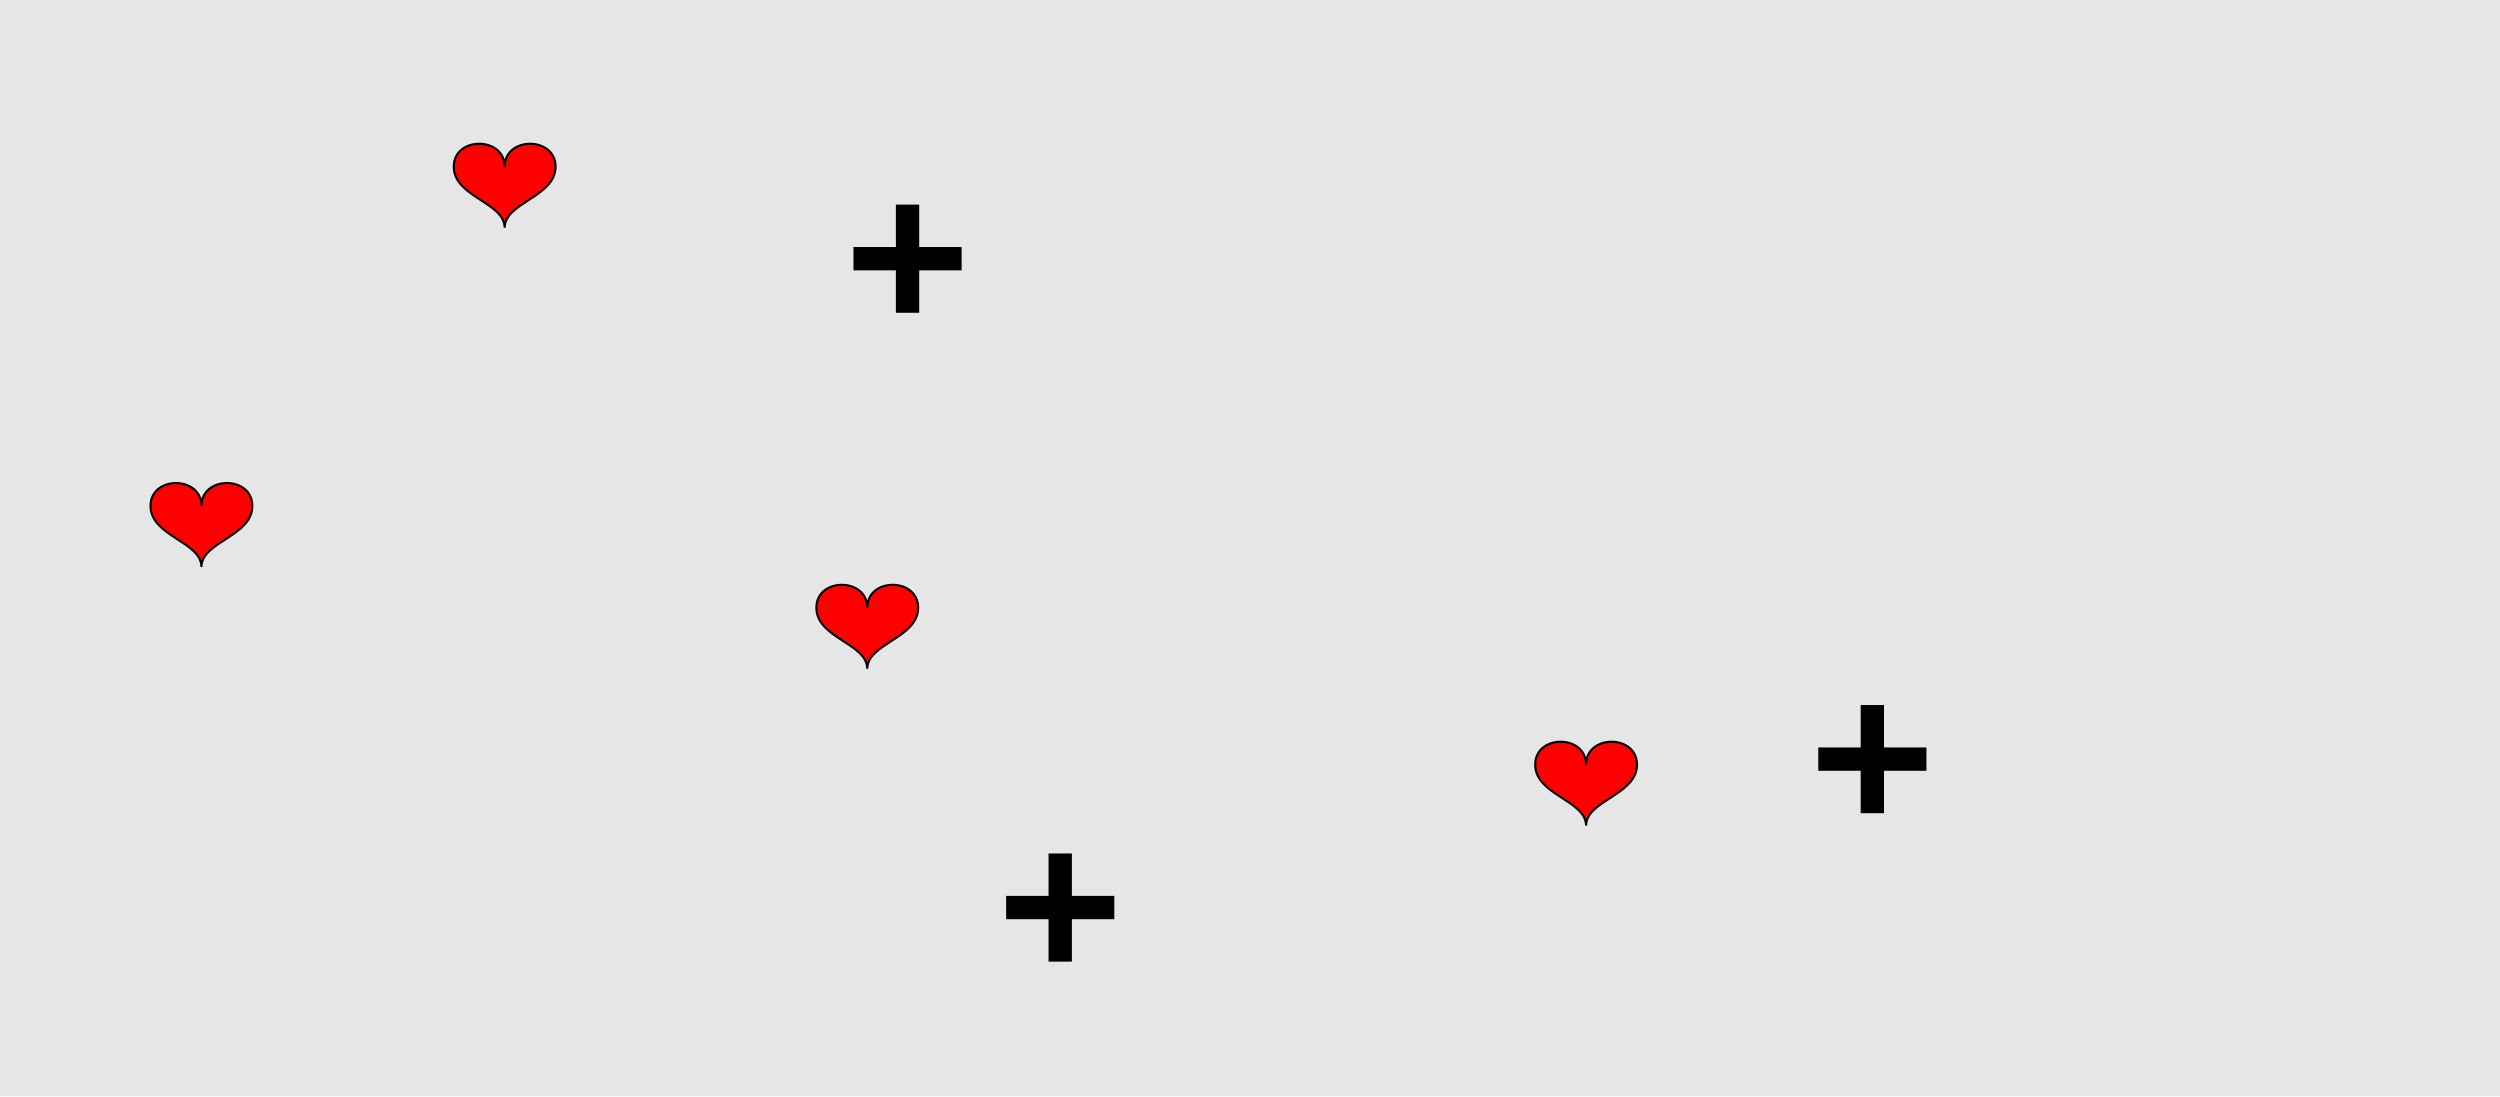
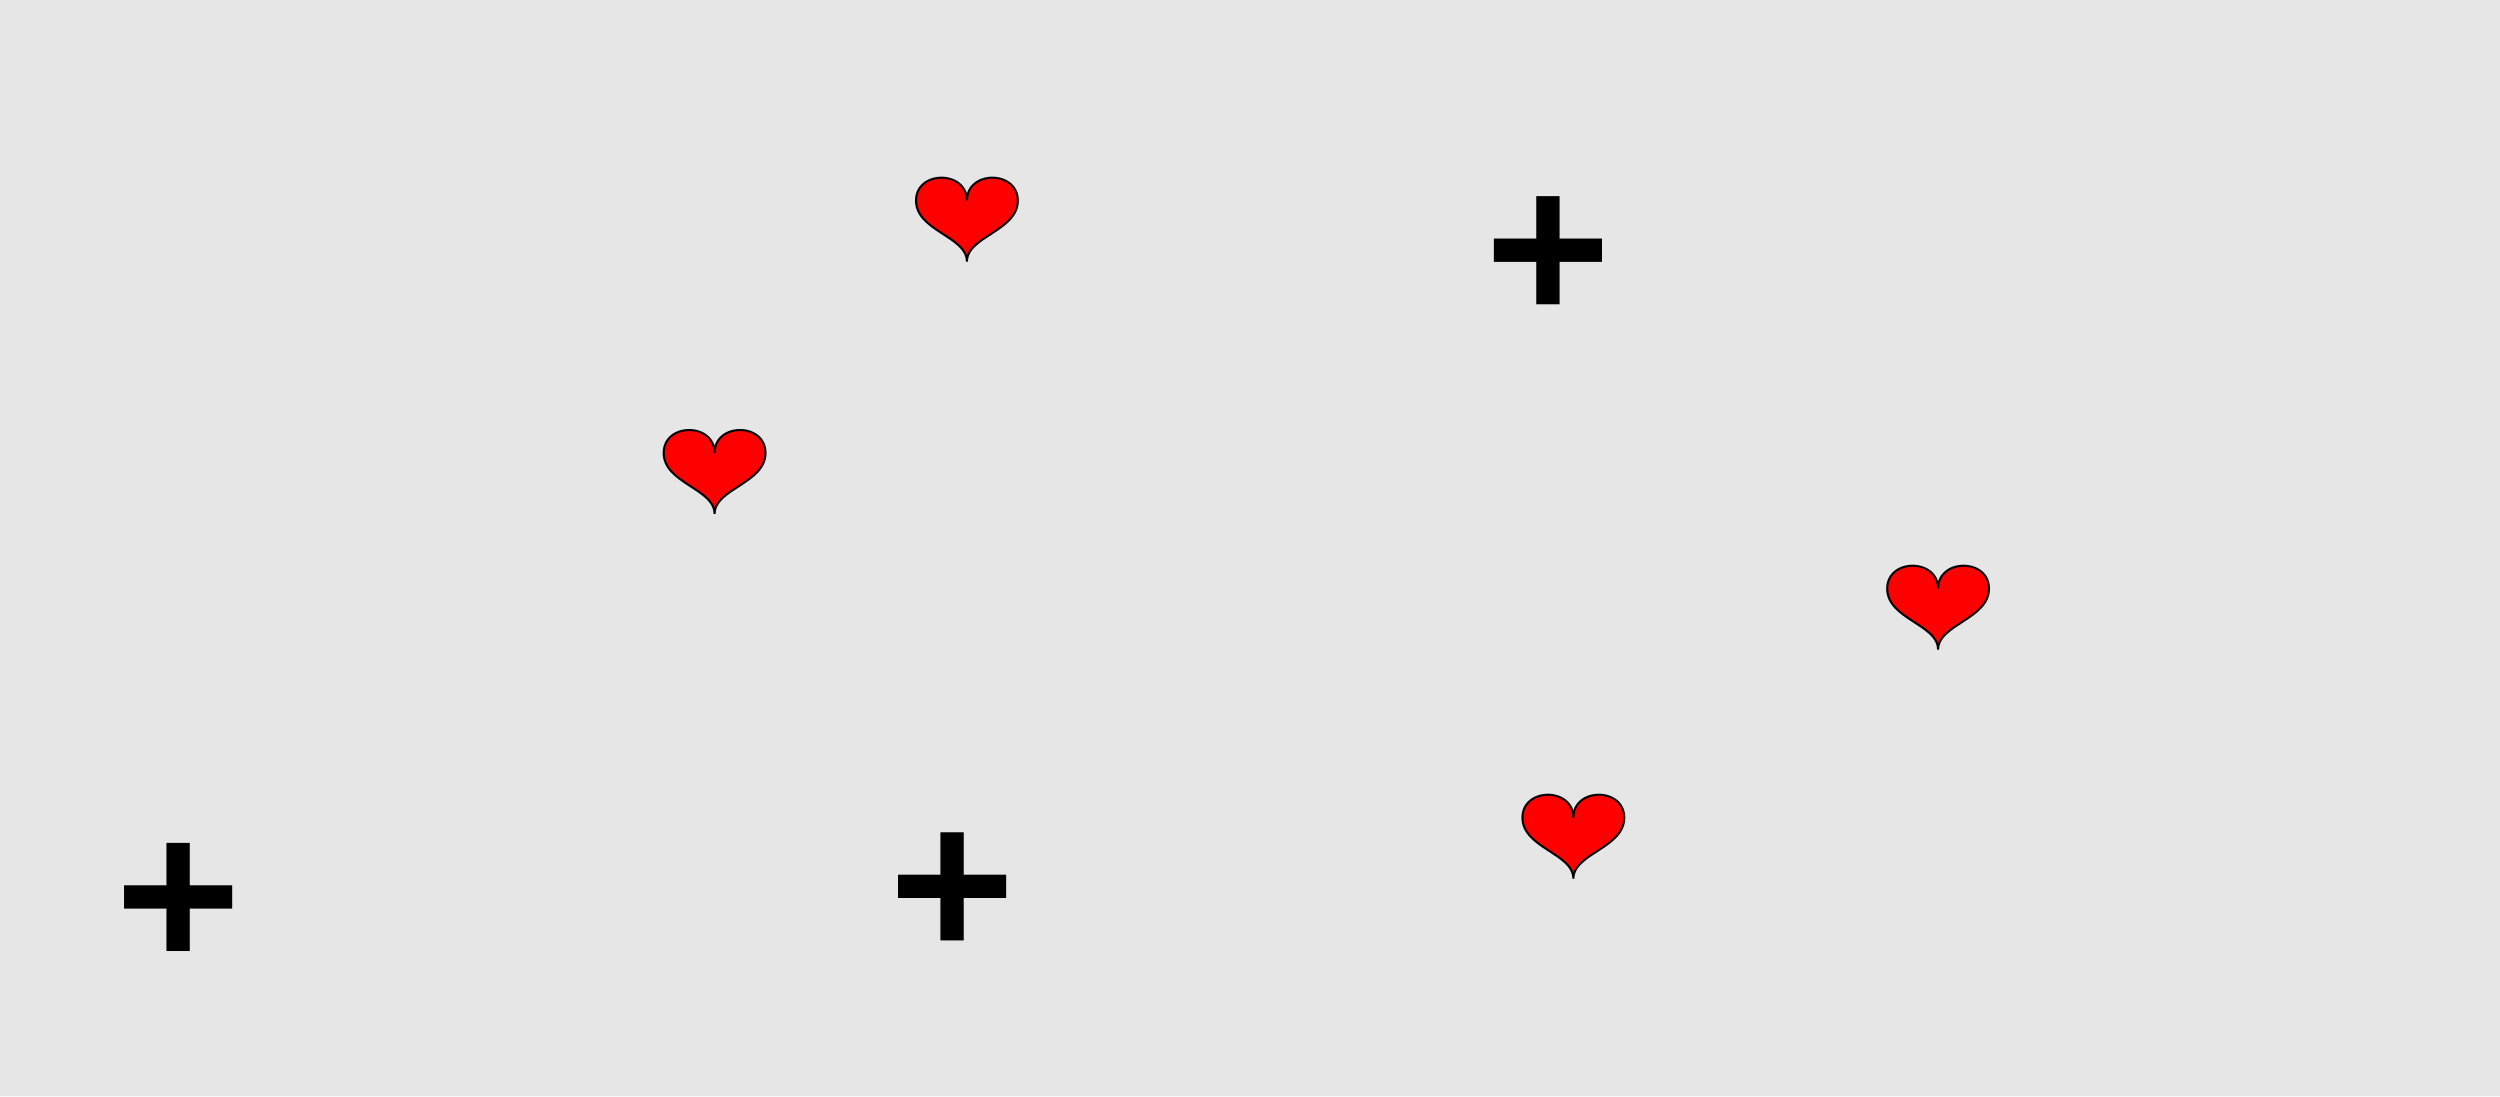
<svg xmlns="http://www.w3.org/2000/svg" width="1179pt" height="517pt" viewBox="0 0 1179 517" version="1.1">
  <g id="surface756">
    <rect x="0" y="0" width="1179" height="517" style="fill:rgb(90%,90%,90%);fill-opacity:1;stroke:none;" />
-     <path style="fill-rule:nonzero;fill:rgb(100%,0%,0%);fill-opacity:1;stroke-width:1;stroke-linecap:butt;stroke-linejoin:miter;stroke:rgb(0%,0%,0%);stroke-opacity:1;stroke-miterlimit:10;" d="M 409 286.602 C 409 272.199 385 272.199 385 286.602 C 385 301 409 303.398 409 315.398 C 409 303.398 433 301 433 286.602 C 433 272.199 409 272.199 409 286.602 " />
-     <path style="fill-rule:nonzero;fill:rgb(100%,0%,0%);fill-opacity:1;stroke-width:1;stroke-linecap:butt;stroke-linejoin:miter;stroke:rgb(0%,0%,0%);stroke-opacity:1;stroke-miterlimit:10;" d="M 238 78.602 C 238 64.199 214 64.199 214 78.602 C 214 93 238 95.398 238 107.398 C 238 95.398 262 93 262 78.602 C 262 64.199 238 64.199 238 78.602 " />
-     <path style="fill-rule:nonzero;fill:rgb(100%,0%,0%);fill-opacity:1;stroke-width:1;stroke-linecap:butt;stroke-linejoin:miter;stroke:rgb(0%,0%,0%);stroke-opacity:1;stroke-miterlimit:10;" d="M 748 360.602 C 748 346.199 724 346.199 724 360.602 C 724 375 748 377.398 748 389.398 C 748 377.398 772 375 772 360.602 C 772 346.199 748 346.199 748 360.602 " />
-     <path style="fill-rule:nonzero;fill:rgb(100%,0%,0%);fill-opacity:1;stroke-width:1;stroke-linecap:butt;stroke-linejoin:miter;stroke:rgb(0%,0%,0%);stroke-opacity:1;stroke-miterlimit:10;" d="M 95 238.602 C 95 224.199 71 224.199 71 238.602 C 71 253 95 255.398 95 267.398 C 95 255.398 119 253 119 238.602 C 119 224.199 95 224.199 95 238.602 " />
-     <path style="fill-rule:nonzero;fill:rgb(0%,0%,0%);fill-opacity:1;stroke-width:1;stroke-linecap:butt;stroke-linejoin:miter;stroke:rgb(0%,0%,0%);stroke-opacity:1;stroke-miterlimit:10;" d="M 423 117 L 403 117 L 403 127 L 423 127 L 423 147 L 433 147 L 433 127 L 453 127 L 453 117 L 433 117 L 433 97 L 423 97 L 423 117 " />
-     <path style="fill-rule:nonzero;fill:rgb(0%,0%,0%);fill-opacity:1;stroke-width:1;stroke-linecap:butt;stroke-linejoin:miter;stroke:rgb(0%,0%,0%);stroke-opacity:1;stroke-miterlimit:10;" d="M 495 423 L 475 423 L 475 433 L 495 433 L 495 453 L 505 453 L 505 433 L 525 433 L 525 423 L 505 423 L 505 403 L 495 403 L 495 423 " />
-     <path style="fill-rule:nonzero;fill:rgb(0%,0%,0%);fill-opacity:1;stroke-width:1;stroke-linecap:butt;stroke-linejoin:miter;stroke:rgb(0%,0%,0%);stroke-opacity:1;stroke-miterlimit:10;" d="M 878 353 L 858 353 L 858 363 L 878 363 L 878 383 L 888 383 L 888 363 L 908 363 L 908 353 L 888 353 L 888 333 L 878 333 L 878 353 " />
+     <path style="fill-rule:nonzero;fill:rgb(100%,0%,0%);fill-opacity:1;stroke-width:1;stroke-linecap:butt;stroke-linejoin:miter;stroke:rgb(0%,0%,0%);stroke-opacity:1;stroke-miterlimit:10;" d="M 337 213.602 C 337 199.199 313 199.199 313 213.602 C 313 228 337 230.398 337 242.398 C 337 230.398 361 228 361 213.602 C 361 199.199 337 199.199 337 213.602 " />
+     <path style="fill-rule:nonzero;fill:rgb(100%,0%,0%);fill-opacity:1;stroke-width:1;stroke-linecap:butt;stroke-linejoin:miter;stroke:rgb(0%,0%,0%);stroke-opacity:1;stroke-miterlimit:10;" d="M 742 385.602 C 742 371.199 718 371.199 718 385.602 C 718 400 742 402.398 742 414.398 C 742 402.398 766 400 766 385.602 C 766 371.199 742 371.199 742 385.602 " />
+     <path style="fill-rule:nonzero;fill:rgb(100%,0%,0%);fill-opacity:1;stroke-width:1;stroke-linecap:butt;stroke-linejoin:miter;stroke:rgb(0%,0%,0%);stroke-opacity:1;stroke-miterlimit:10;" d="M 914 277.602 C 914 263.199 890 263.199 890 277.602 C 890 292 914 294.398 914 306.398 C 914 294.398 938 292 938 277.602 C 938 263.199 914 263.199 914 277.602 " />
+     <path style="fill-rule:nonzero;fill:rgb(100%,0%,0%);fill-opacity:1;stroke-width:1;stroke-linecap:butt;stroke-linejoin:miter;stroke:rgb(0%,0%,0%);stroke-opacity:1;stroke-miterlimit:10;" d="M 456 94.602 C 456 80.199 432 80.199 432 94.602 C 432 109 456 111.398 456 123.398 C 456 111.398 480 109 480 94.602 C 480 80.199 456 80.199 456 94.602 " />
+     <path style="fill-rule:nonzero;fill:rgb(0%,0%,0%);fill-opacity:1;stroke-width:1;stroke-linecap:butt;stroke-linejoin:miter;stroke:rgb(0%,0%,0%);stroke-opacity:1;stroke-miterlimit:10;" d="M 725 113 L 705 113 L 705 123 L 725 123 L 725 143 L 735 143 L 735 123 L 755 123 L 755 113 L 735 113 L 735 93 L 725 93 L 725 113 " />
+     <path style="fill-rule:nonzero;fill:rgb(0%,0%,0%);fill-opacity:1;stroke-width:1;stroke-linecap:butt;stroke-linejoin:miter;stroke:rgb(0%,0%,0%);stroke-opacity:1;stroke-miterlimit:10;" d="M 79 418 L 59 418 L 59 428 L 79 428 L 79 448 L 89 448 L 89 428 L 109 428 L 109 418 L 89 418 L 89 398 L 79 398 L 79 418 " />
+     <path style="fill-rule:nonzero;fill:rgb(0%,0%,0%);fill-opacity:1;stroke-width:1;stroke-linecap:butt;stroke-linejoin:miter;stroke:rgb(0%,0%,0%);stroke-opacity:1;stroke-miterlimit:10;" d="M 444 413 L 424 413 L 424 423 L 444 423 L 444 443 L 454 443 L 454 423 L 474 423 L 474 413 L 454 413 L 454 393 L 444 393 L 444 413 " />
  </g>
</svg>
